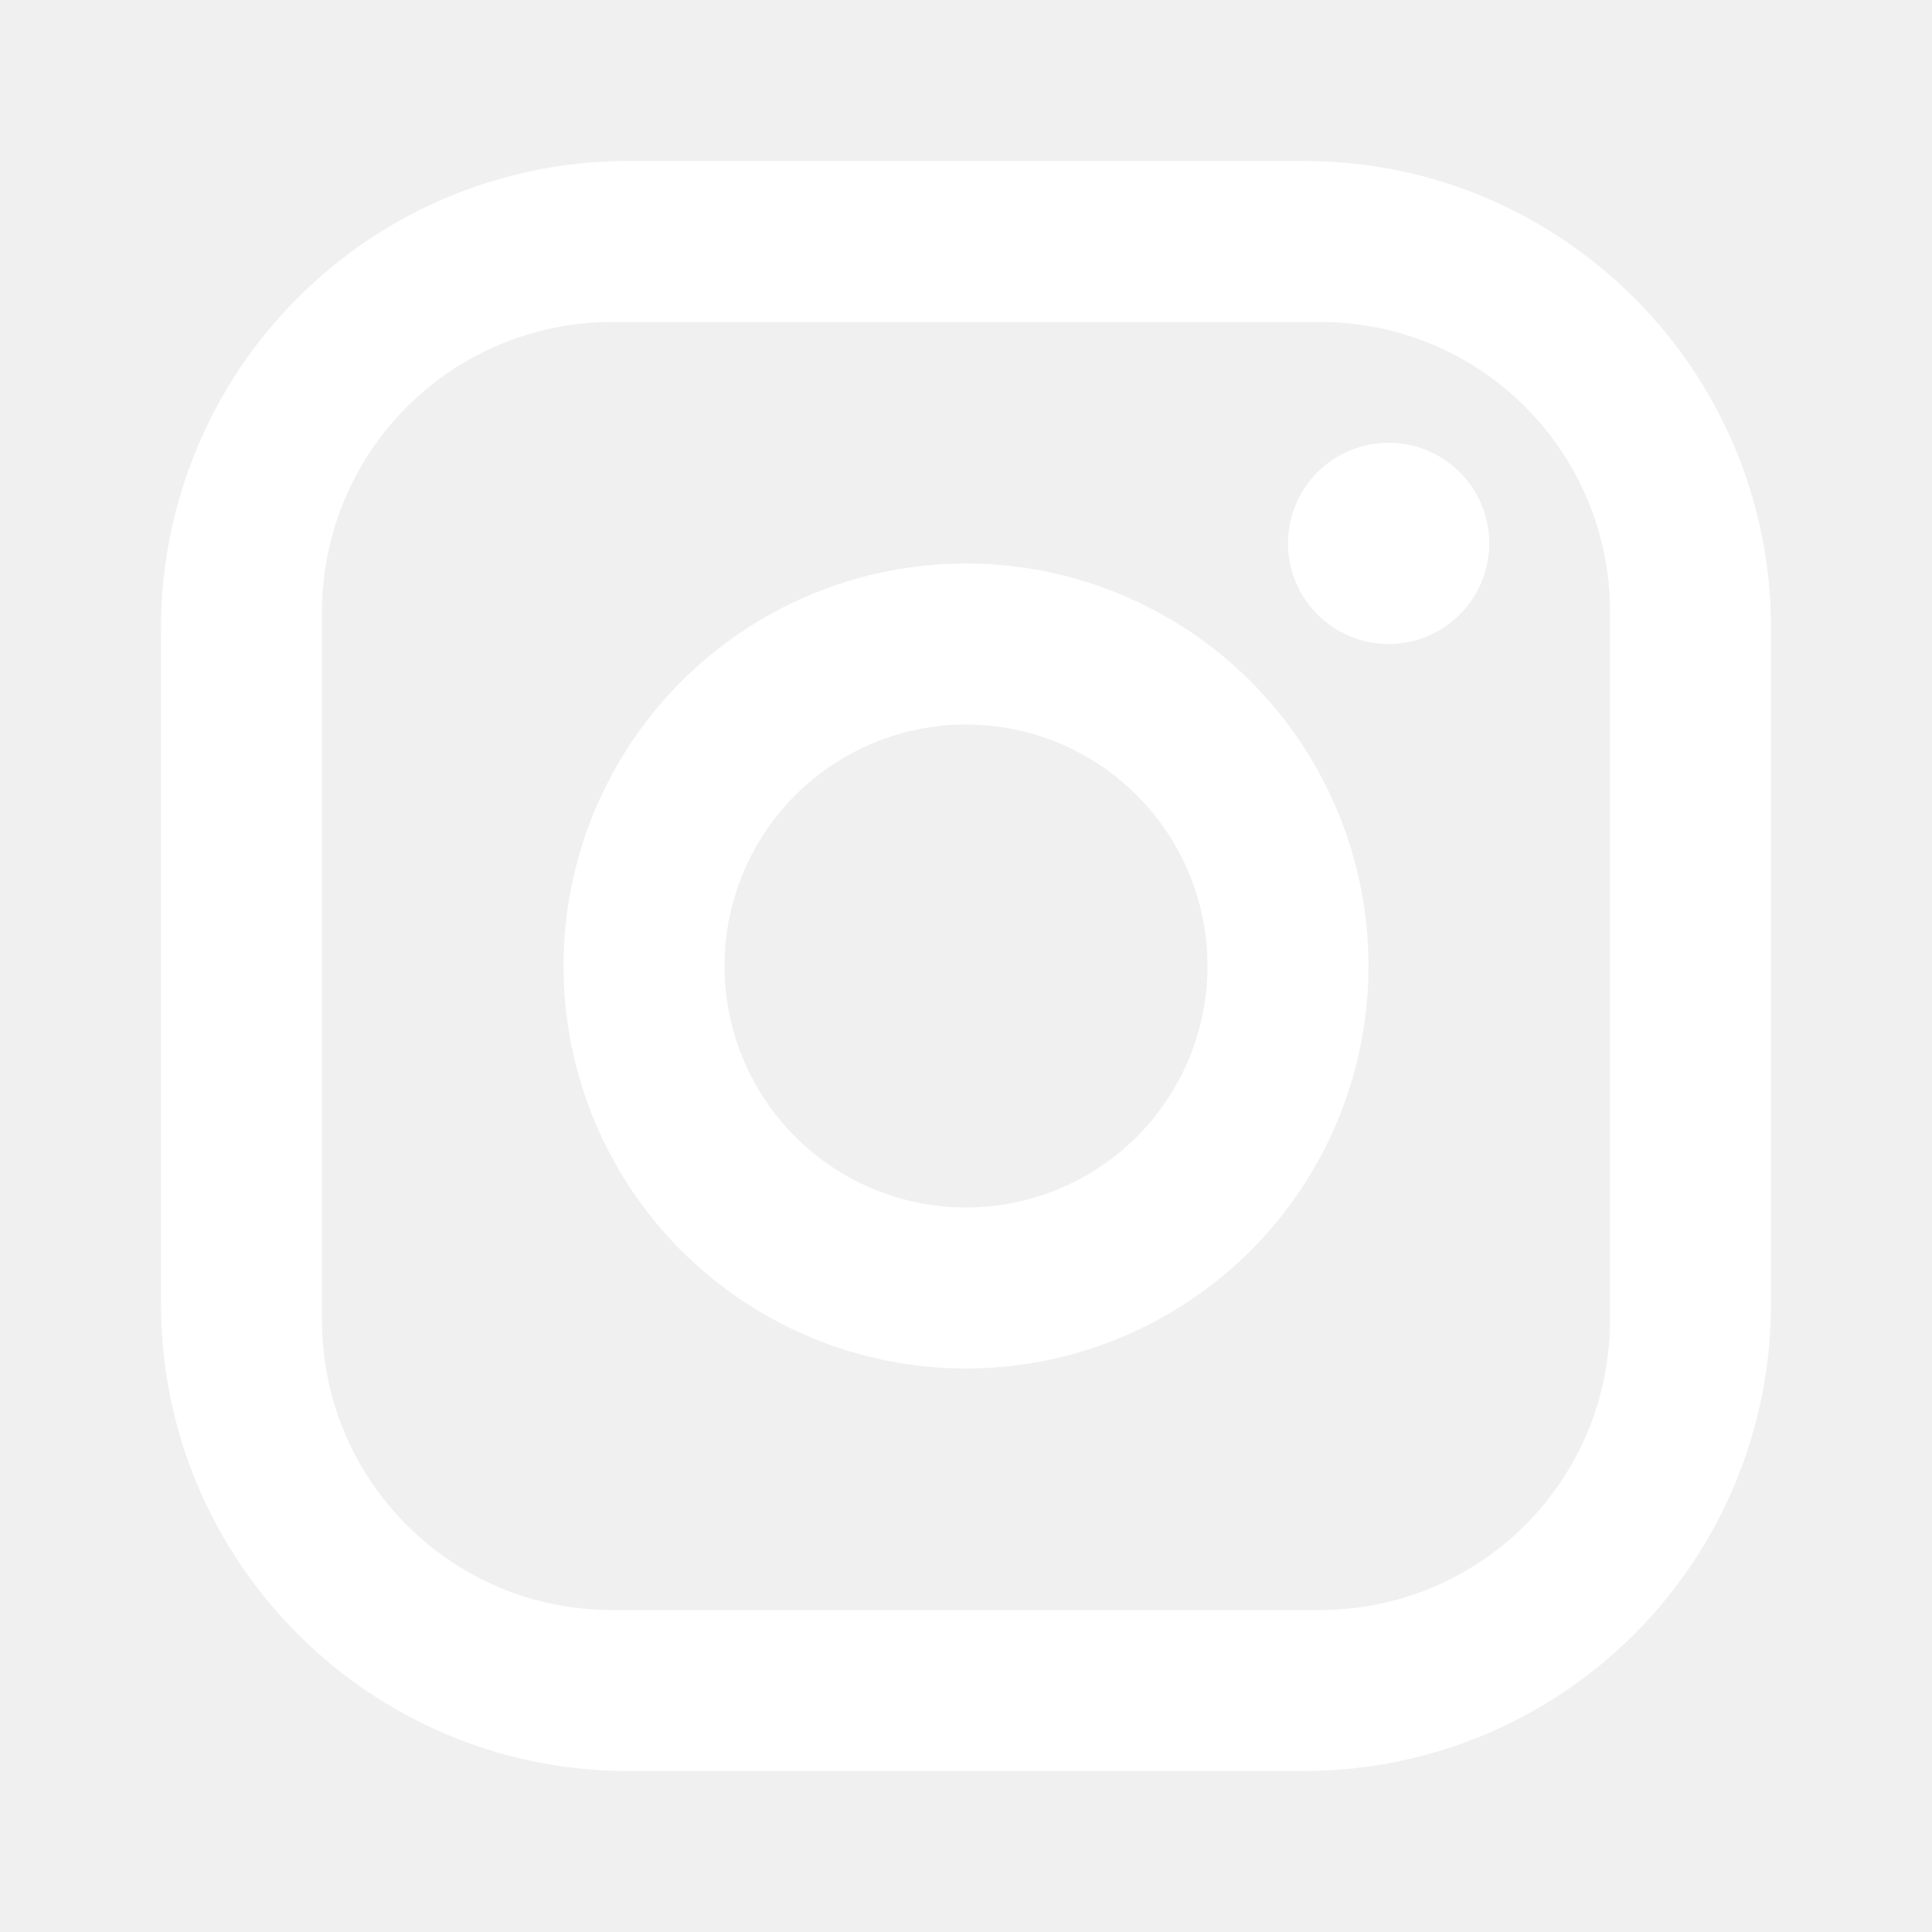
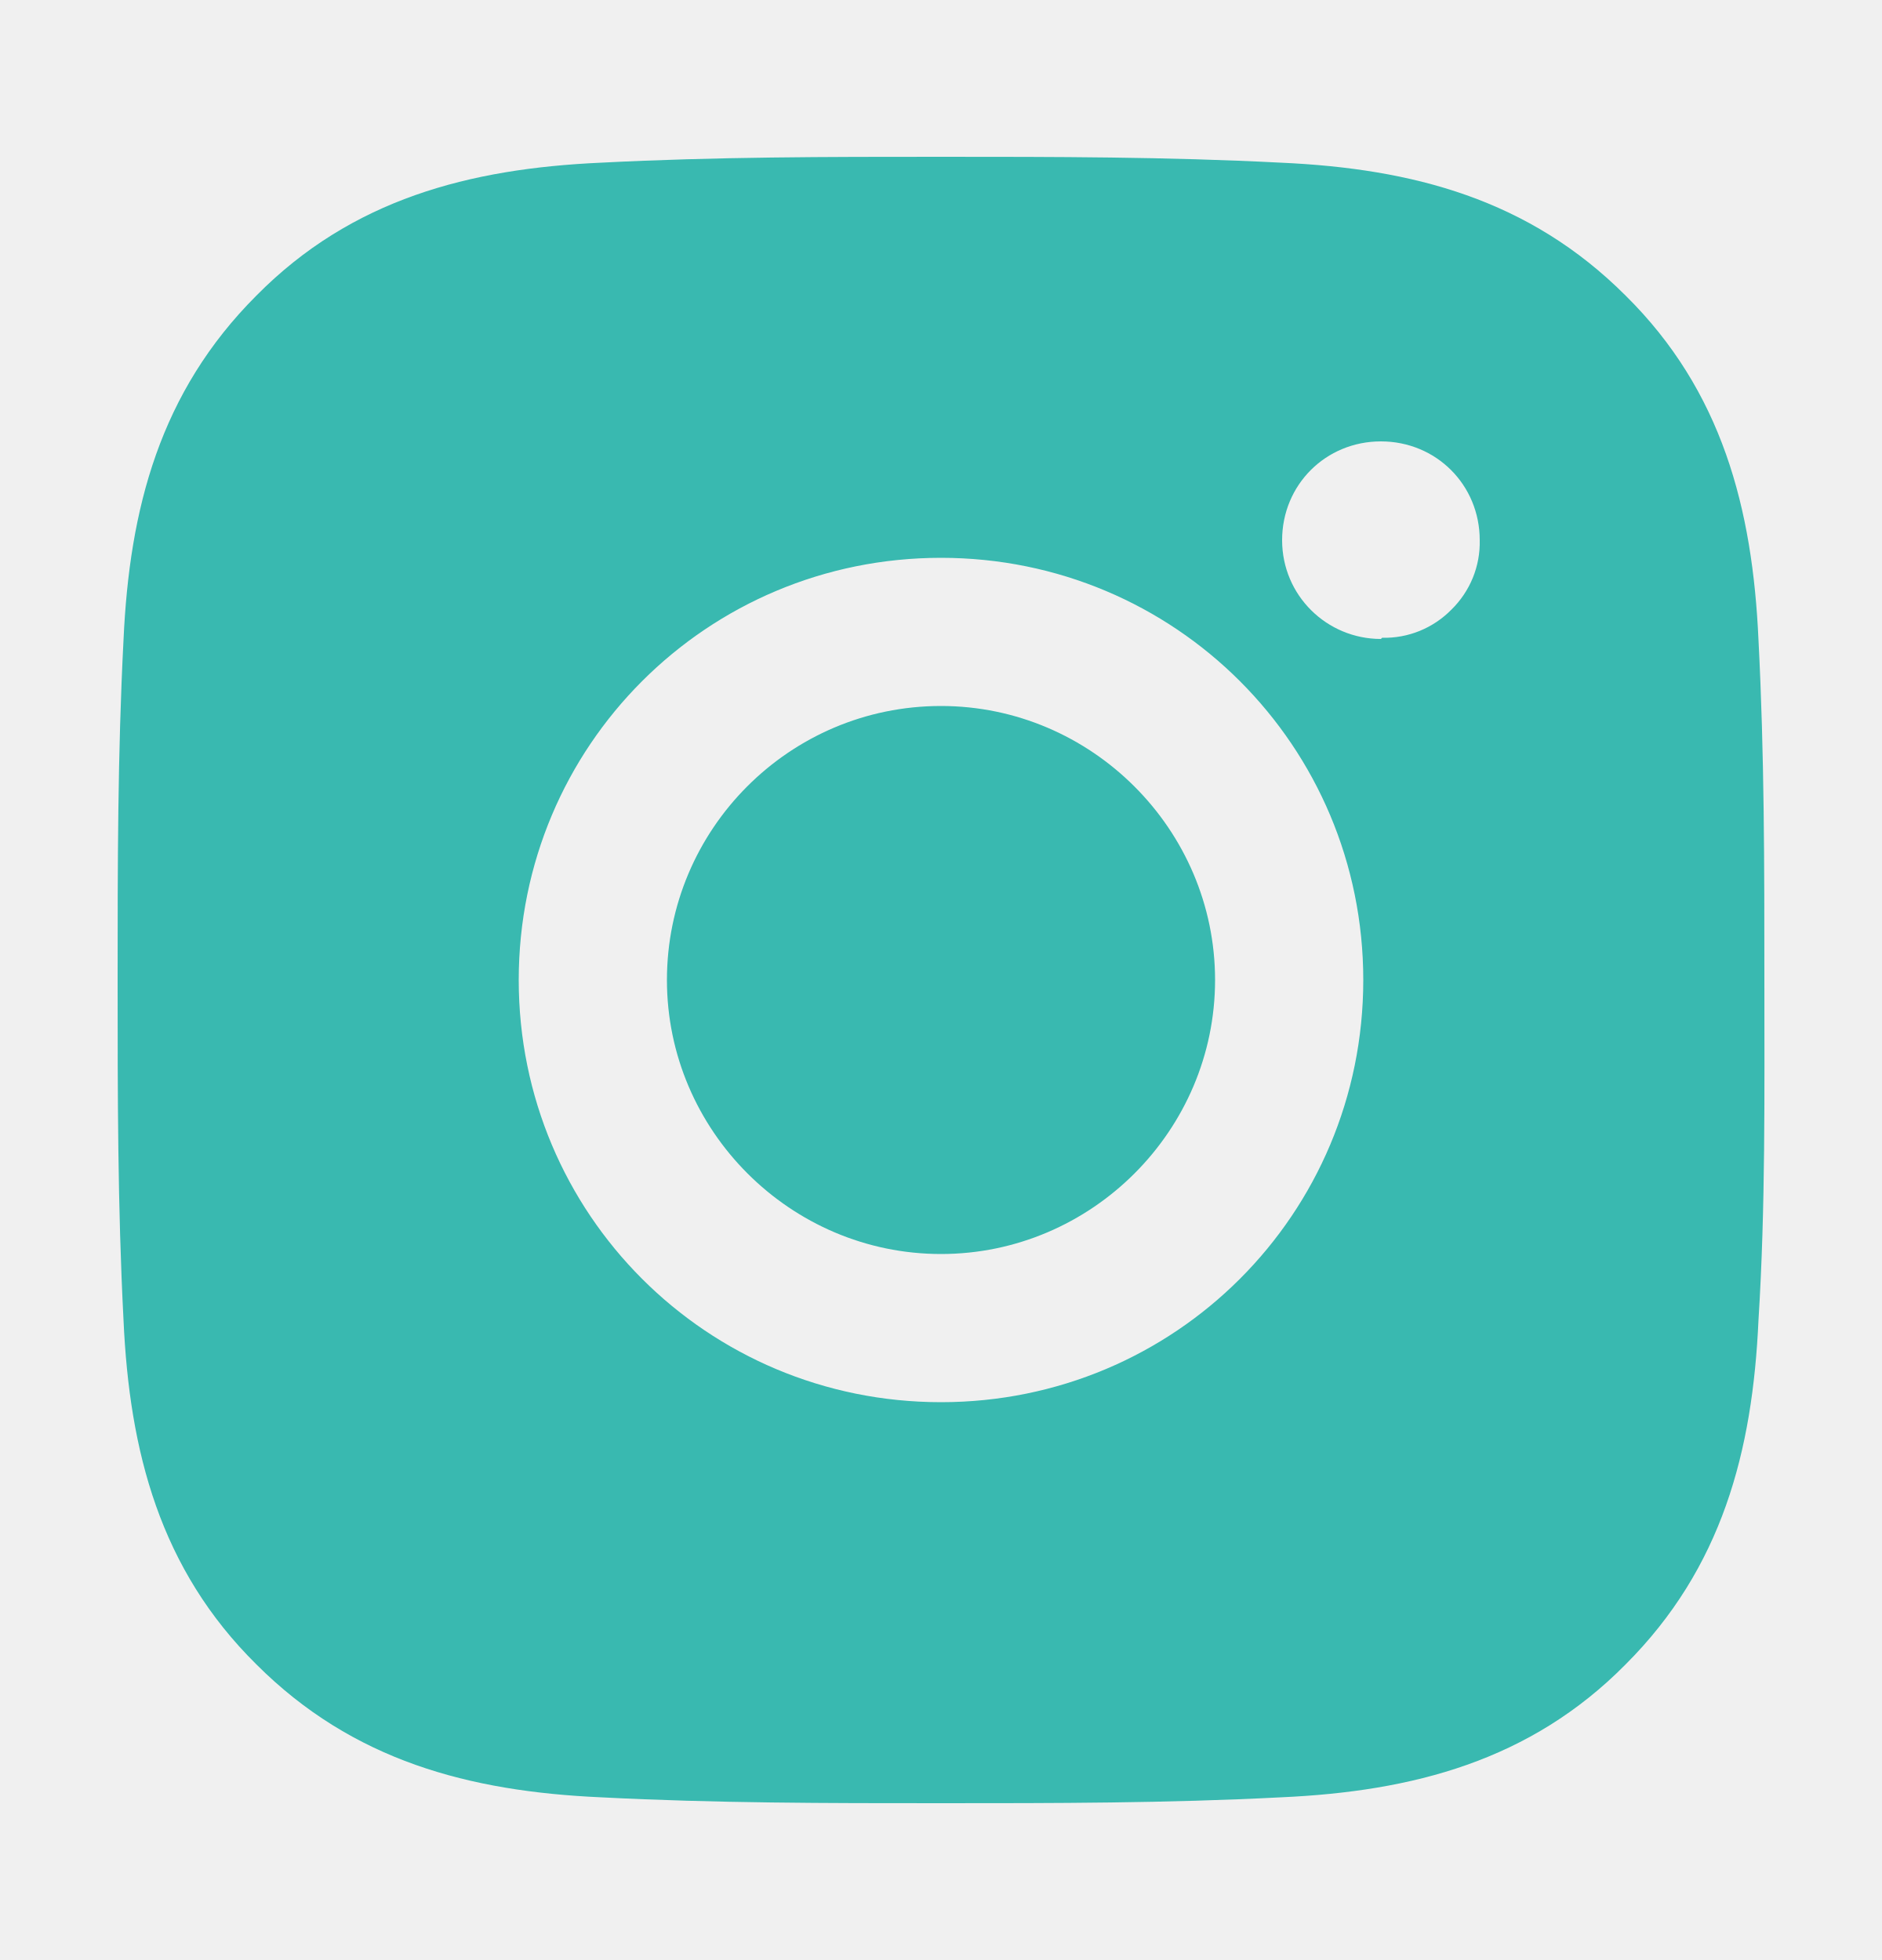
- <svg xmlns="http://www.w3.org/2000/svg" width="24" height="24" viewBox="0 0 24 24" fill="none">
-   <path d="M7.8 2H16.2C19.4 2 22 4.6 22 7.8V16.2C22 17.738 21.389 19.213 20.301 20.301C19.213 21.389 17.738 22 16.2 22H7.8C4.6 22 2 19.4 2 16.2V7.8C2 6.262 2.611 4.786 3.699 3.699C4.786 2.611 6.262 2 7.8 2ZM7.6 4C6.645 4 5.73 4.379 5.054 5.054C4.379 5.73 4 6.645 4 7.6V16.4C4 18.39 5.61 20 7.6 20H16.4C17.355 20 18.27 19.621 18.946 18.946C19.621 18.27 20 17.355 20 16.4V7.6C20 5.61 18.39 4 16.4 4H7.6ZM17.25 5.5C17.581 5.5 17.899 5.632 18.134 5.866C18.368 6.101 18.5 6.418 18.5 6.75C18.5 7.082 18.368 7.399 18.134 7.634C17.899 7.868 17.581 8 17.25 8C16.919 8 16.601 7.868 16.366 7.634C16.132 7.399 16 7.082 16 6.75C16 6.418 16.132 6.101 16.366 5.866C16.601 5.632 16.919 5.5 17.25 5.5ZM12 7C13.326 7 14.598 7.527 15.536 8.464C16.473 9.402 17 10.674 17 12C17 13.326 16.473 14.598 15.536 15.536C14.598 16.473 13.326 17 12 17C10.674 17 9.402 16.473 8.464 15.536C7.527 14.598 7 13.326 7 12C7 10.674 7.527 9.402 8.464 8.464C9.402 7.527 10.674 7 12 7ZM12 9C11.204 9 10.441 9.316 9.879 9.879C9.316 10.441 9 11.204 9 12C9 12.796 9.316 13.559 9.879 14.121C10.441 14.684 11.204 15 12 15C12.796 15 13.559 14.684 14.121 14.121C14.684 13.559 15 12.796 15 12C15 11.204 14.684 10.441 14.121 9.879C13.559 9.316 12.796 9 12 9Z" fill="white" />
+ <svg xmlns="http://www.w3.org/2000/svg" width="24" height="25" viewBox="0 0 24 25" fill="none">
+   <path d="M12 9.005C10.065 9.005 8.505 10.58 8.505 12.5C8.505 14.42 10.08 15.995 12 15.995C13.92 15.995 15.495 14.42 15.495 12.5C15.495 10.58 13.92 9.005 12 9.005ZM22.5 12.5C22.5 11.045 22.5 9.62 22.425 8.165C22.35 6.485 21.96 4.985 20.73 3.77C19.5 2.54 18.015 2.15 16.335 2.075C14.88 2 13.455 2 12 2C10.545 2 9.12 2 7.665 2.075C5.985 2.15 4.485 2.54 3.27 3.77C2.04 5 1.65 6.485 1.575 8.165C1.5 9.62 1.5 11.045 1.5 12.5C1.5 13.955 1.5 15.38 1.575 16.835C1.65 18.515 2.04 20.015 3.27 21.23C4.5 22.46 5.985 22.85 7.665 22.925C9.12 23 10.545 23 12 23C13.455 23 14.88 23 16.335 22.925C18.015 22.85 19.515 22.46 20.73 21.23C21.96 20 22.35 18.515 22.425 16.835C22.515 15.395 22.5 13.955 22.5 12.5ZM12 17.885C9.015 17.885 6.615 15.485 6.615 12.5C6.615 9.515 9.015 7.115 12 7.115C14.985 7.115 17.385 9.515 17.385 12.5C17.385 15.485 14.985 17.885 12 17.885ZM17.61 8.15C16.92 8.15 16.35 7.595 16.35 6.89C16.35 6.185 16.905 5.63 17.61 5.63C18.315 5.63 18.87 6.185 18.87 6.89C18.874 7.054 18.844 7.218 18.782 7.37C18.72 7.522 18.627 7.66 18.51 7.775C18.395 7.892 18.257 7.985 18.105 8.047C17.953 8.109 17.789 8.139 17.625 8.135L17.61 8.15Z" fill="#39B9B0" />
</svg>
